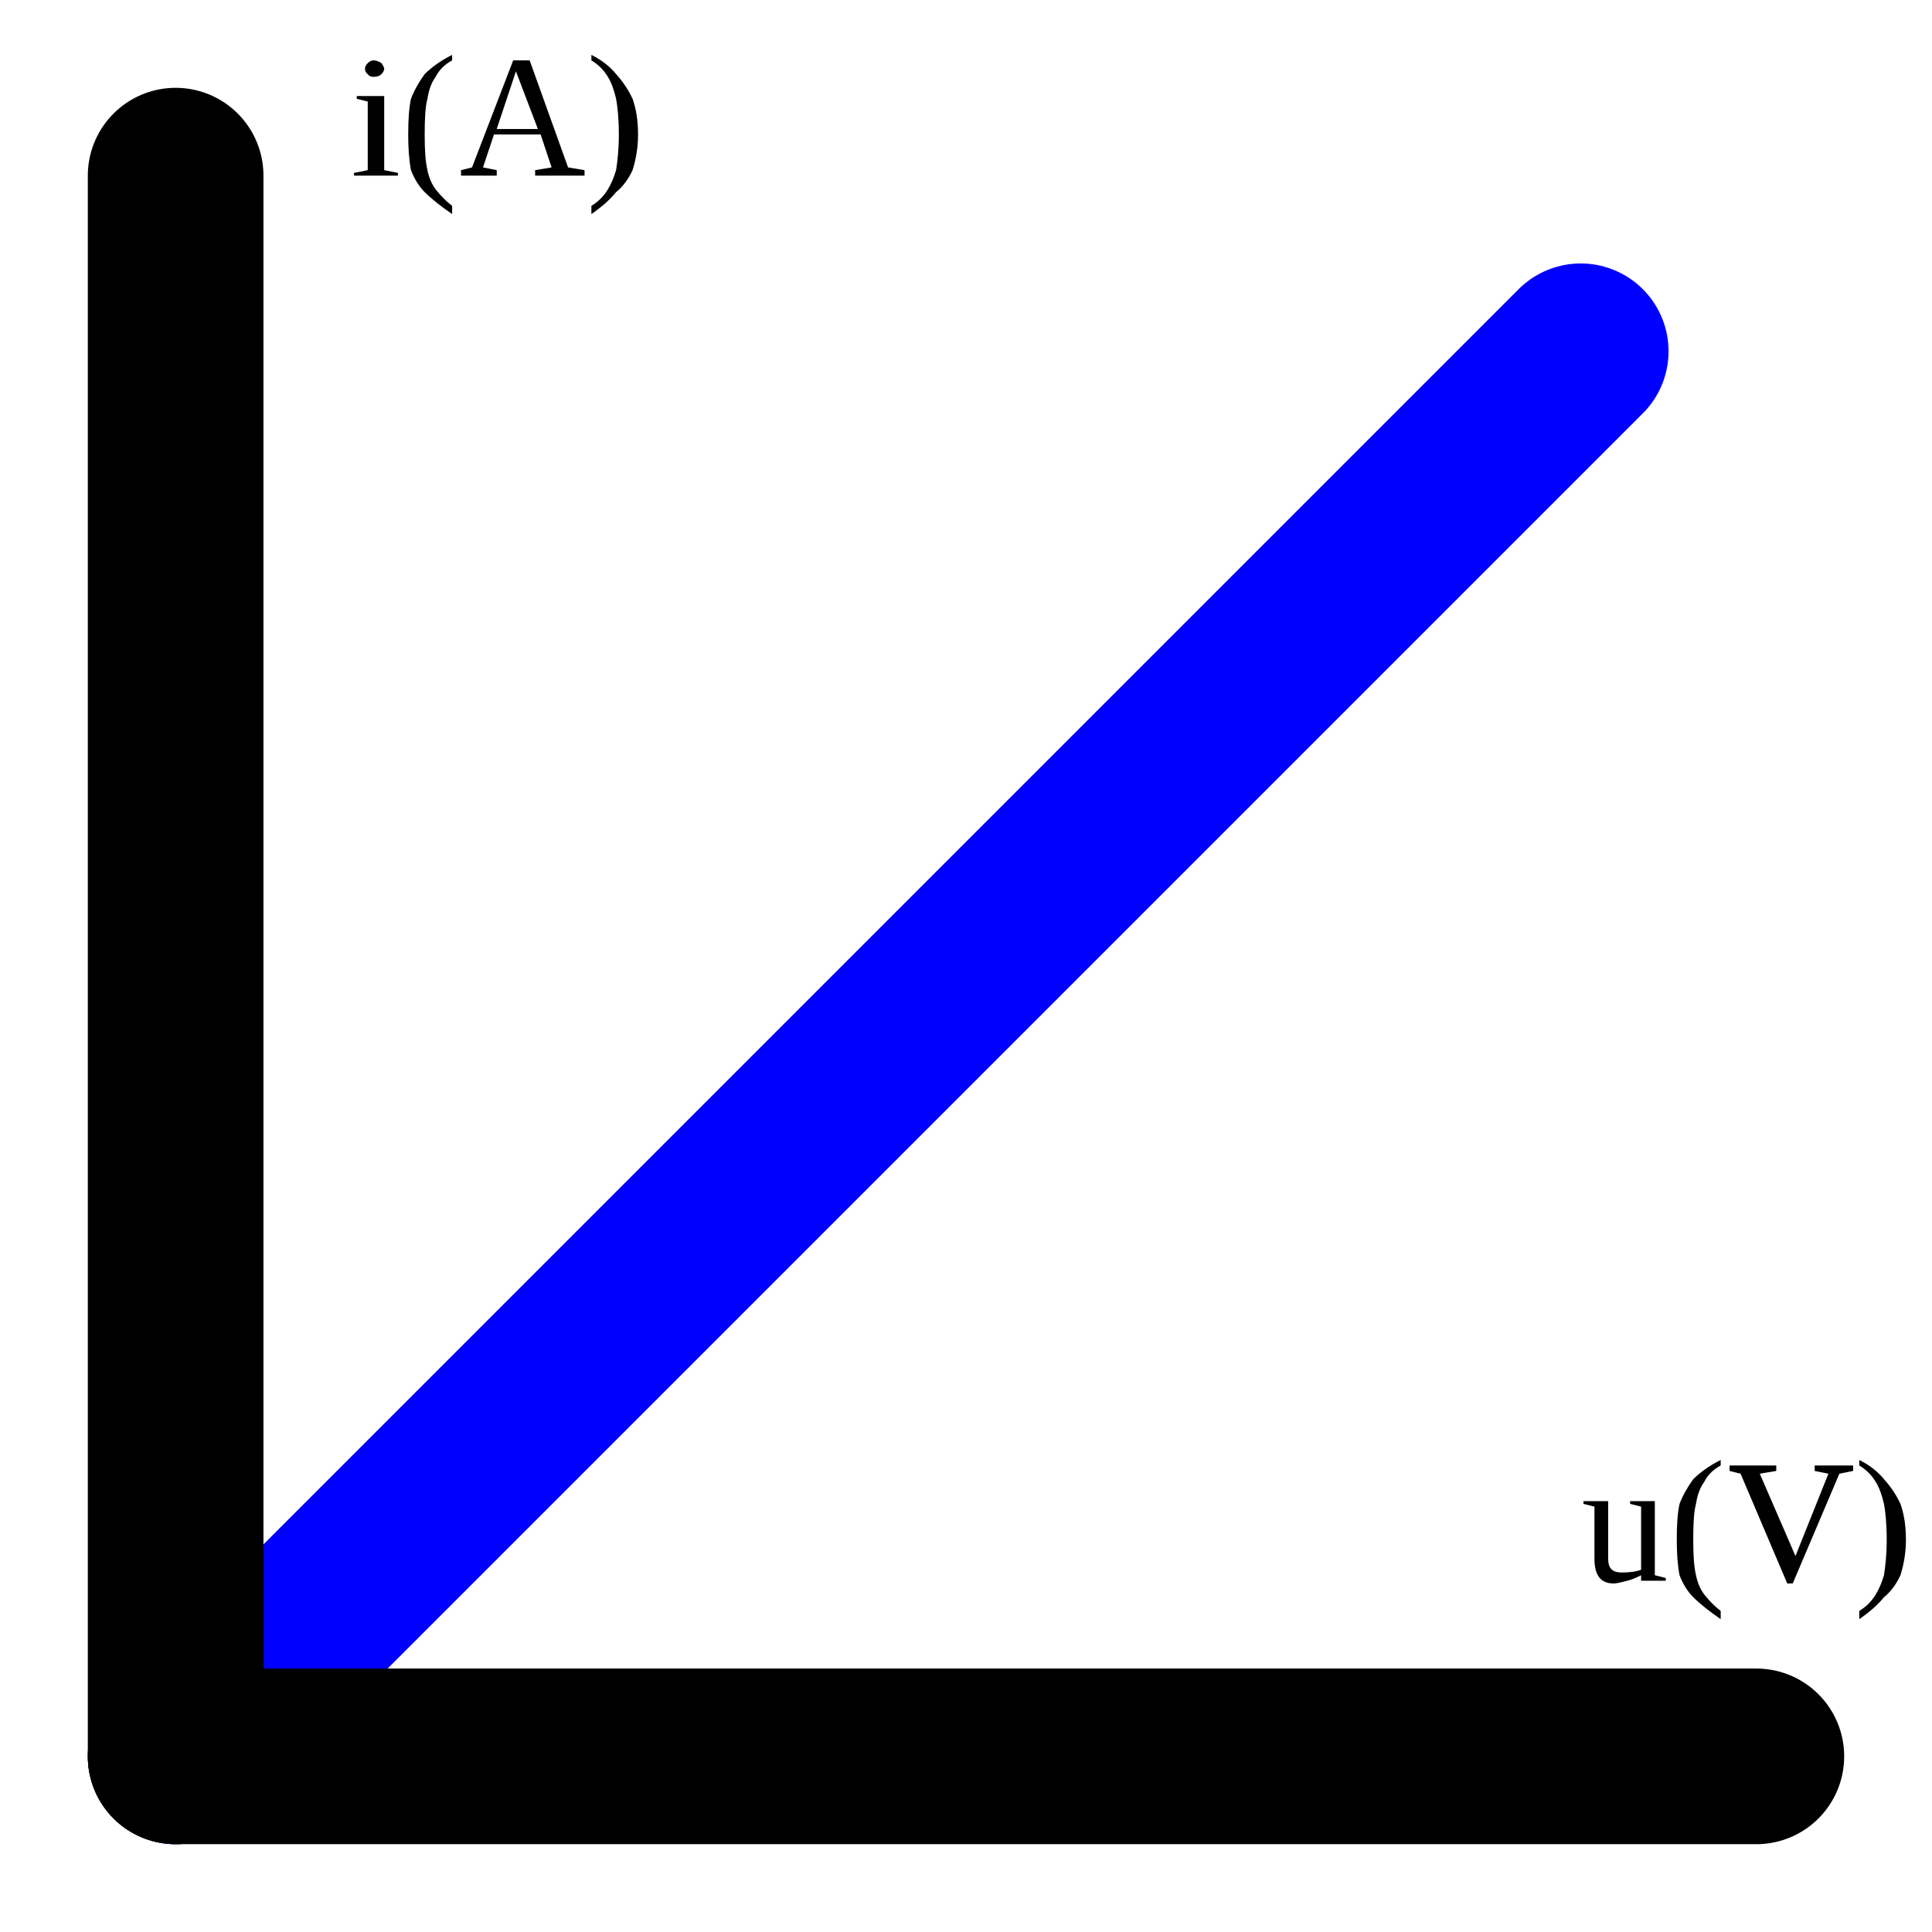
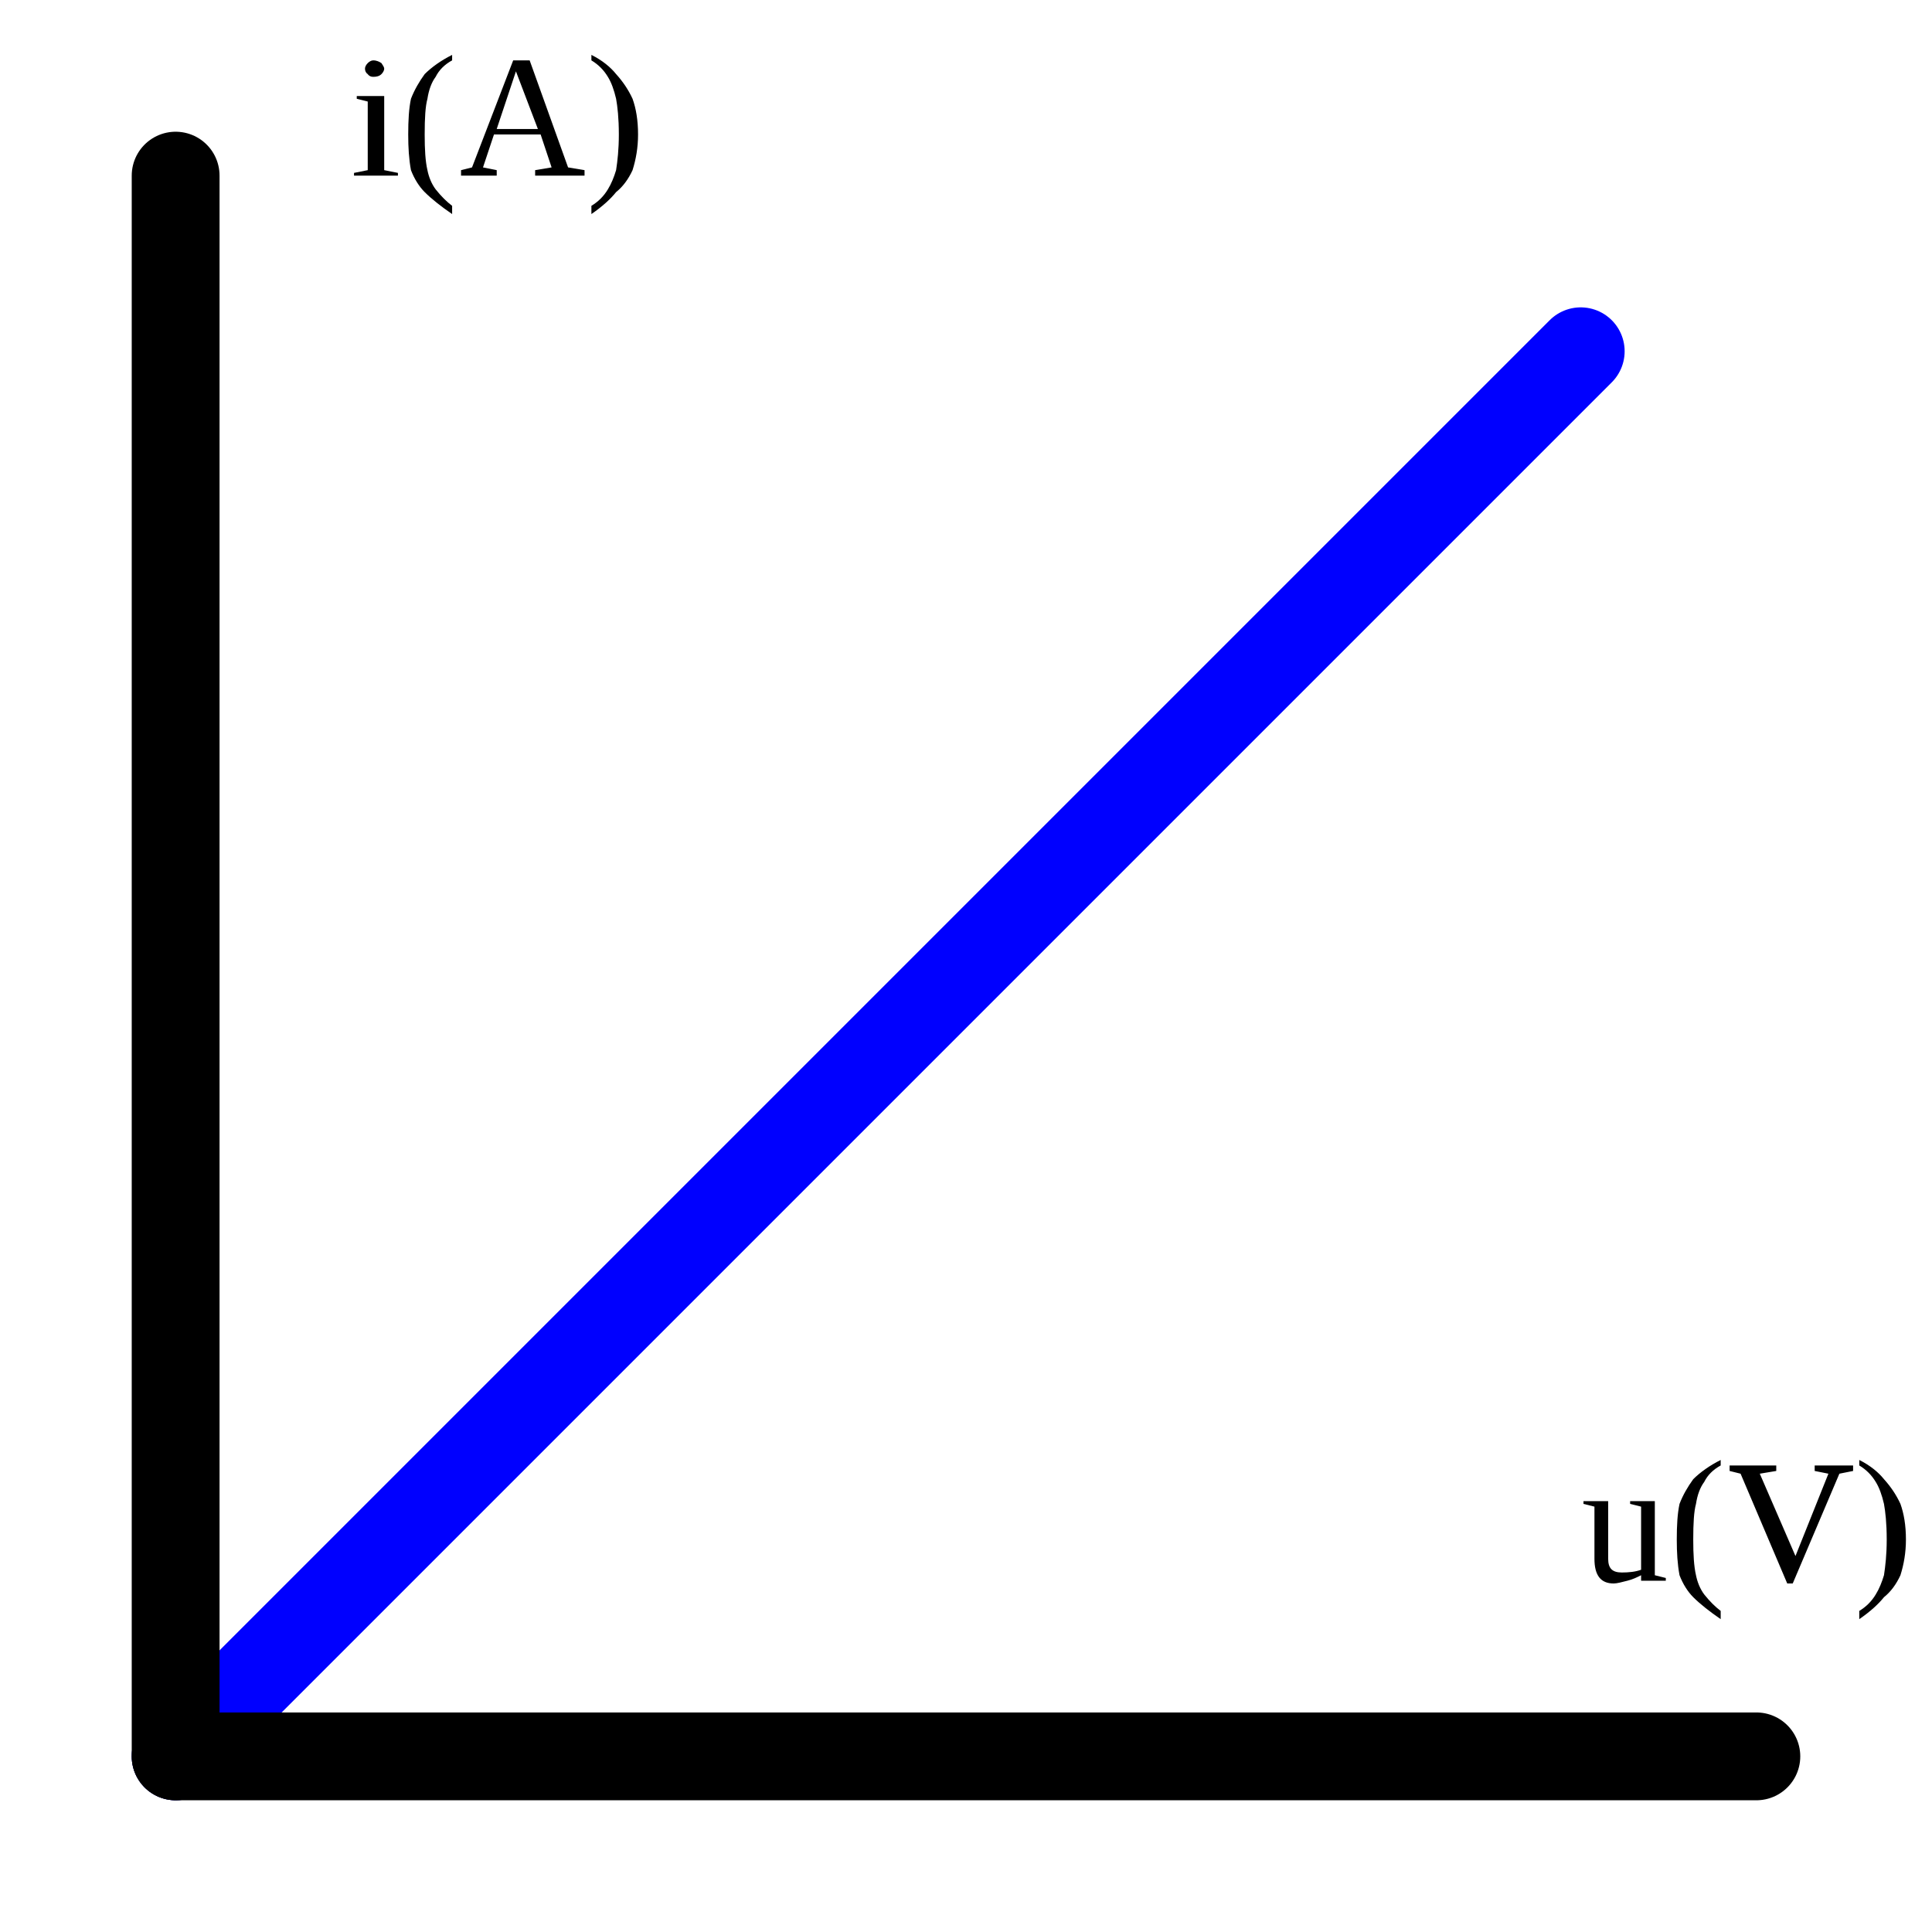
- <svg xmlns="http://www.w3.org/2000/svg" width="11" height="11" stroke-linecap="round">
+ <svg xmlns="http://www.w3.org/2000/svg" width="11" height="11" stroke-linecap="round" stroke-width="0.5">
  <line x1="1" y1="10" x2="9" y2="2" stroke="blue" />
  <line x1="1" y1="10" x2="10" y2="10" stroke="black" />
  <line x1="1" y1="1" x2="1" y2="10" stroke="black" />
  <text x="9" y="9" fill="black" font-size="1">u(V)</text>
  <text x="2" y="1" fill="black" font-size="1">i(A)</text>
</svg>
